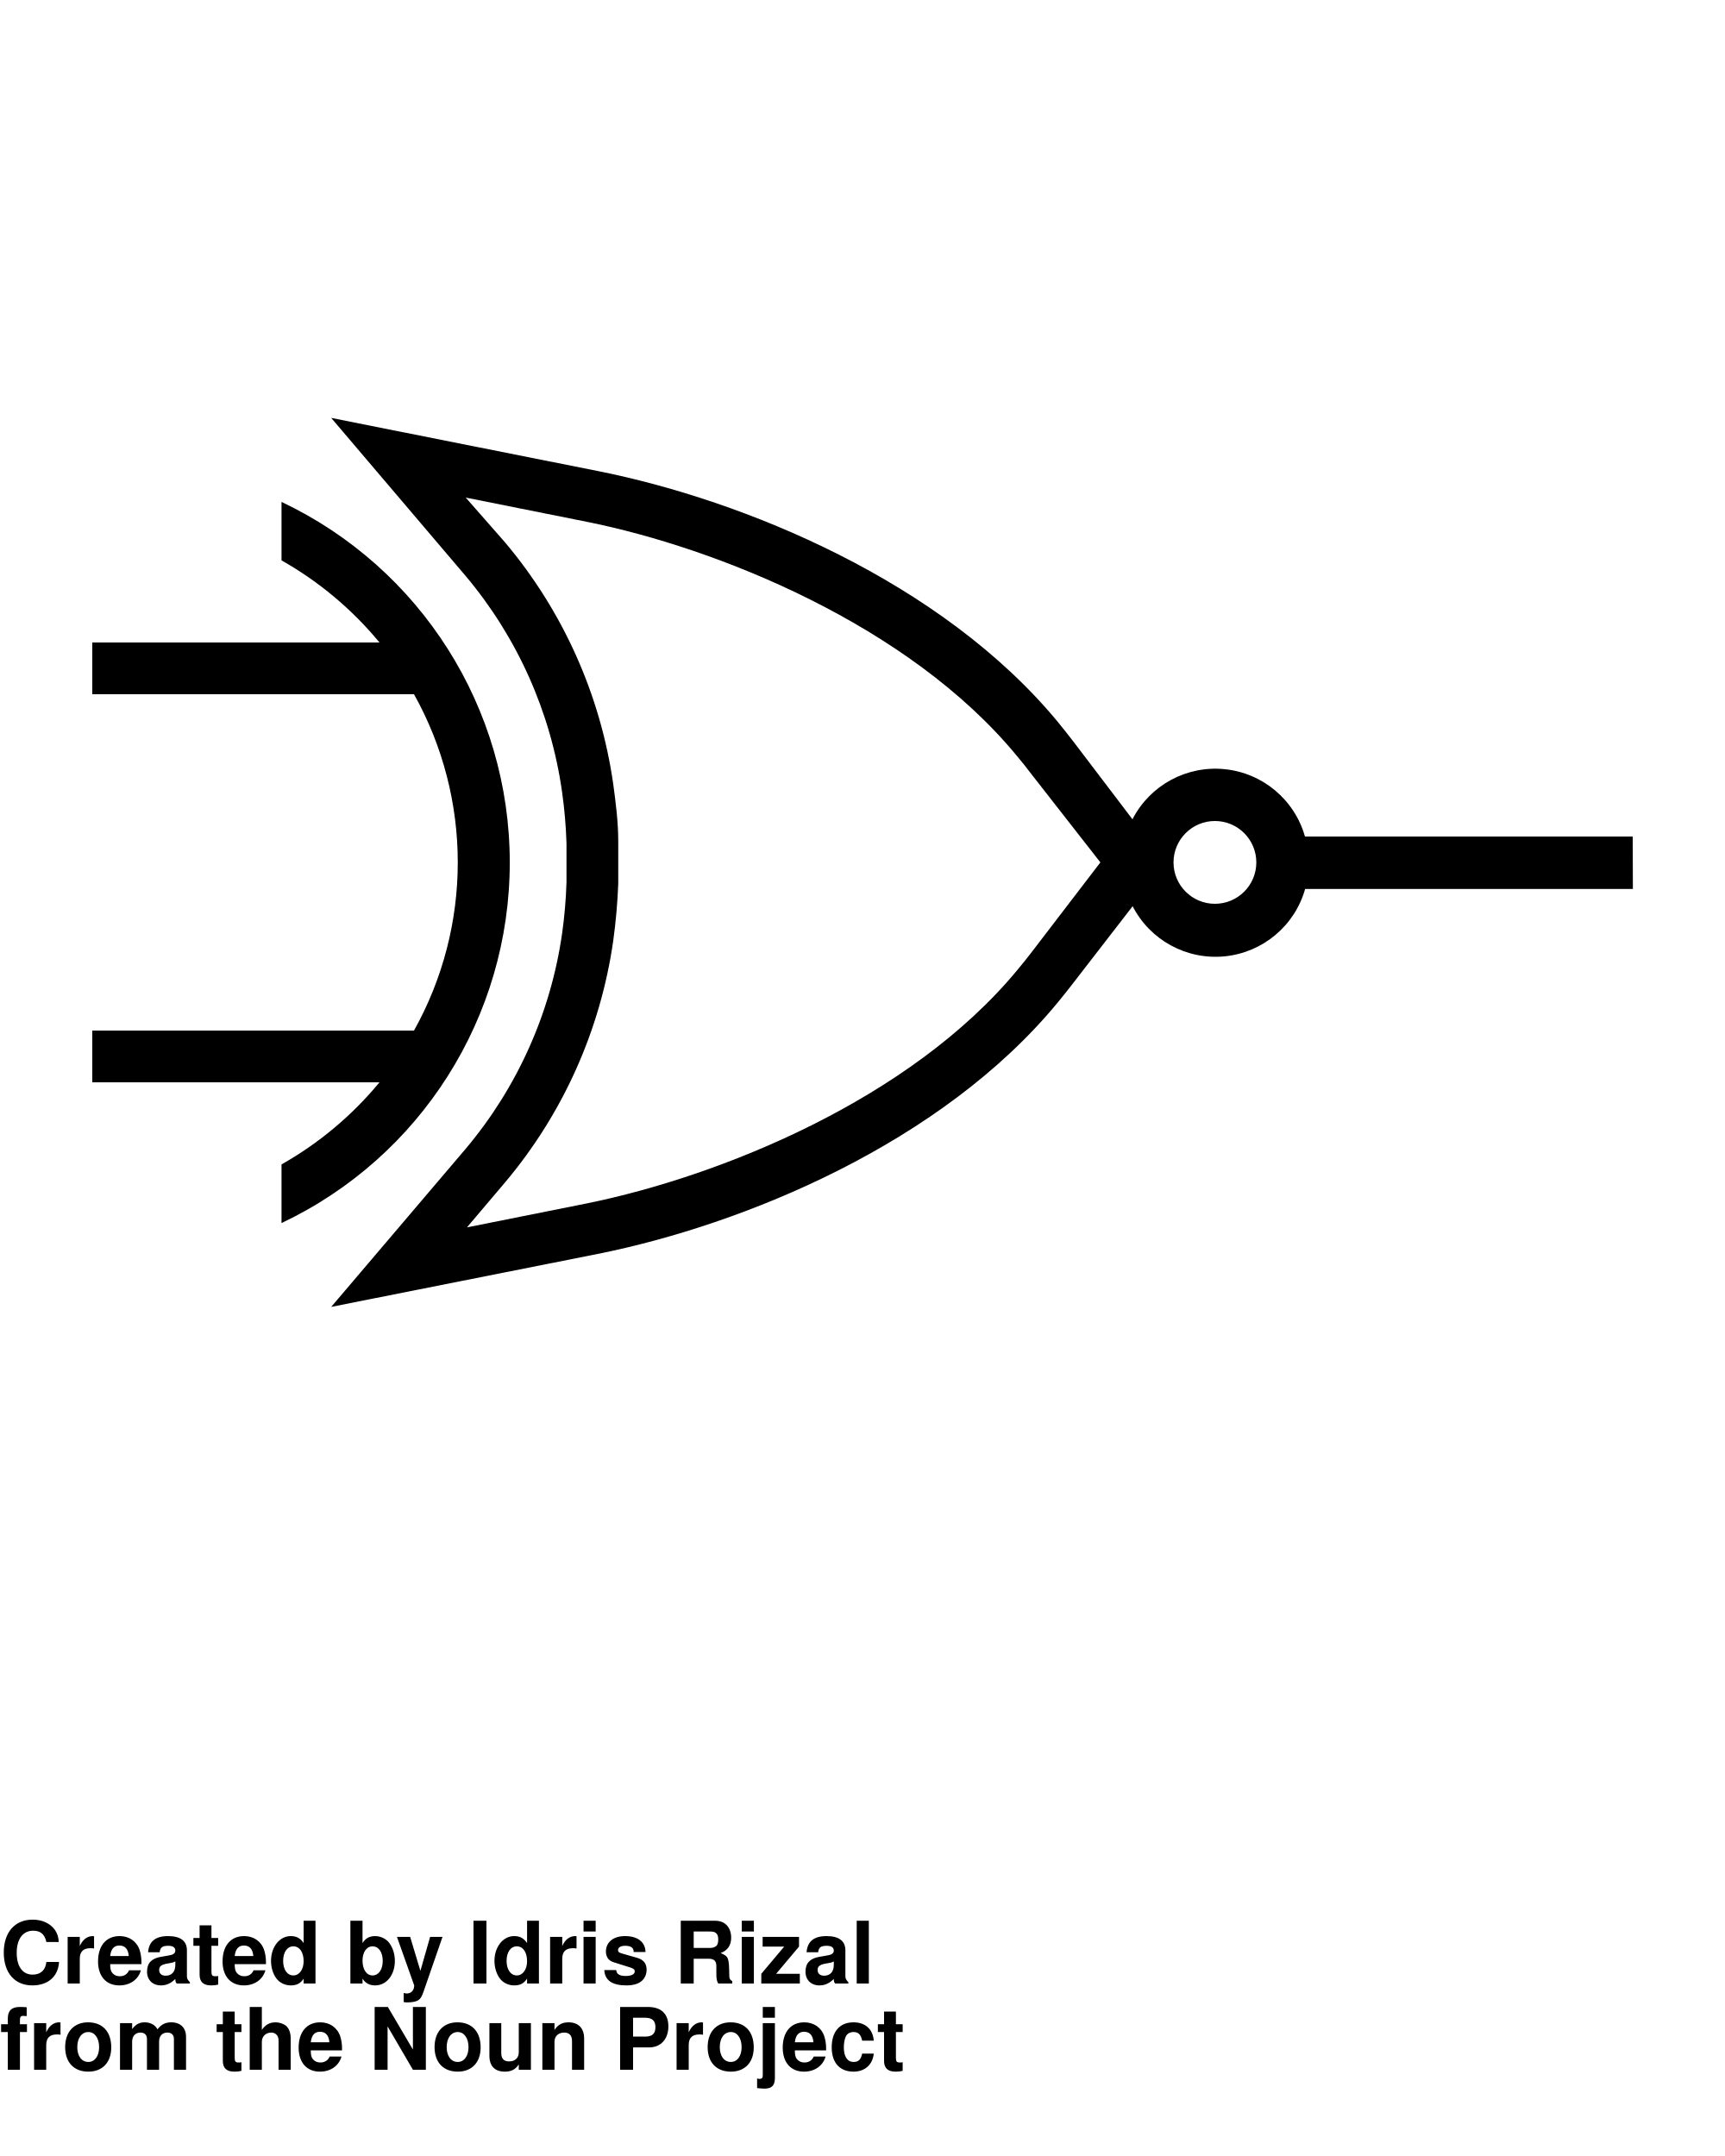
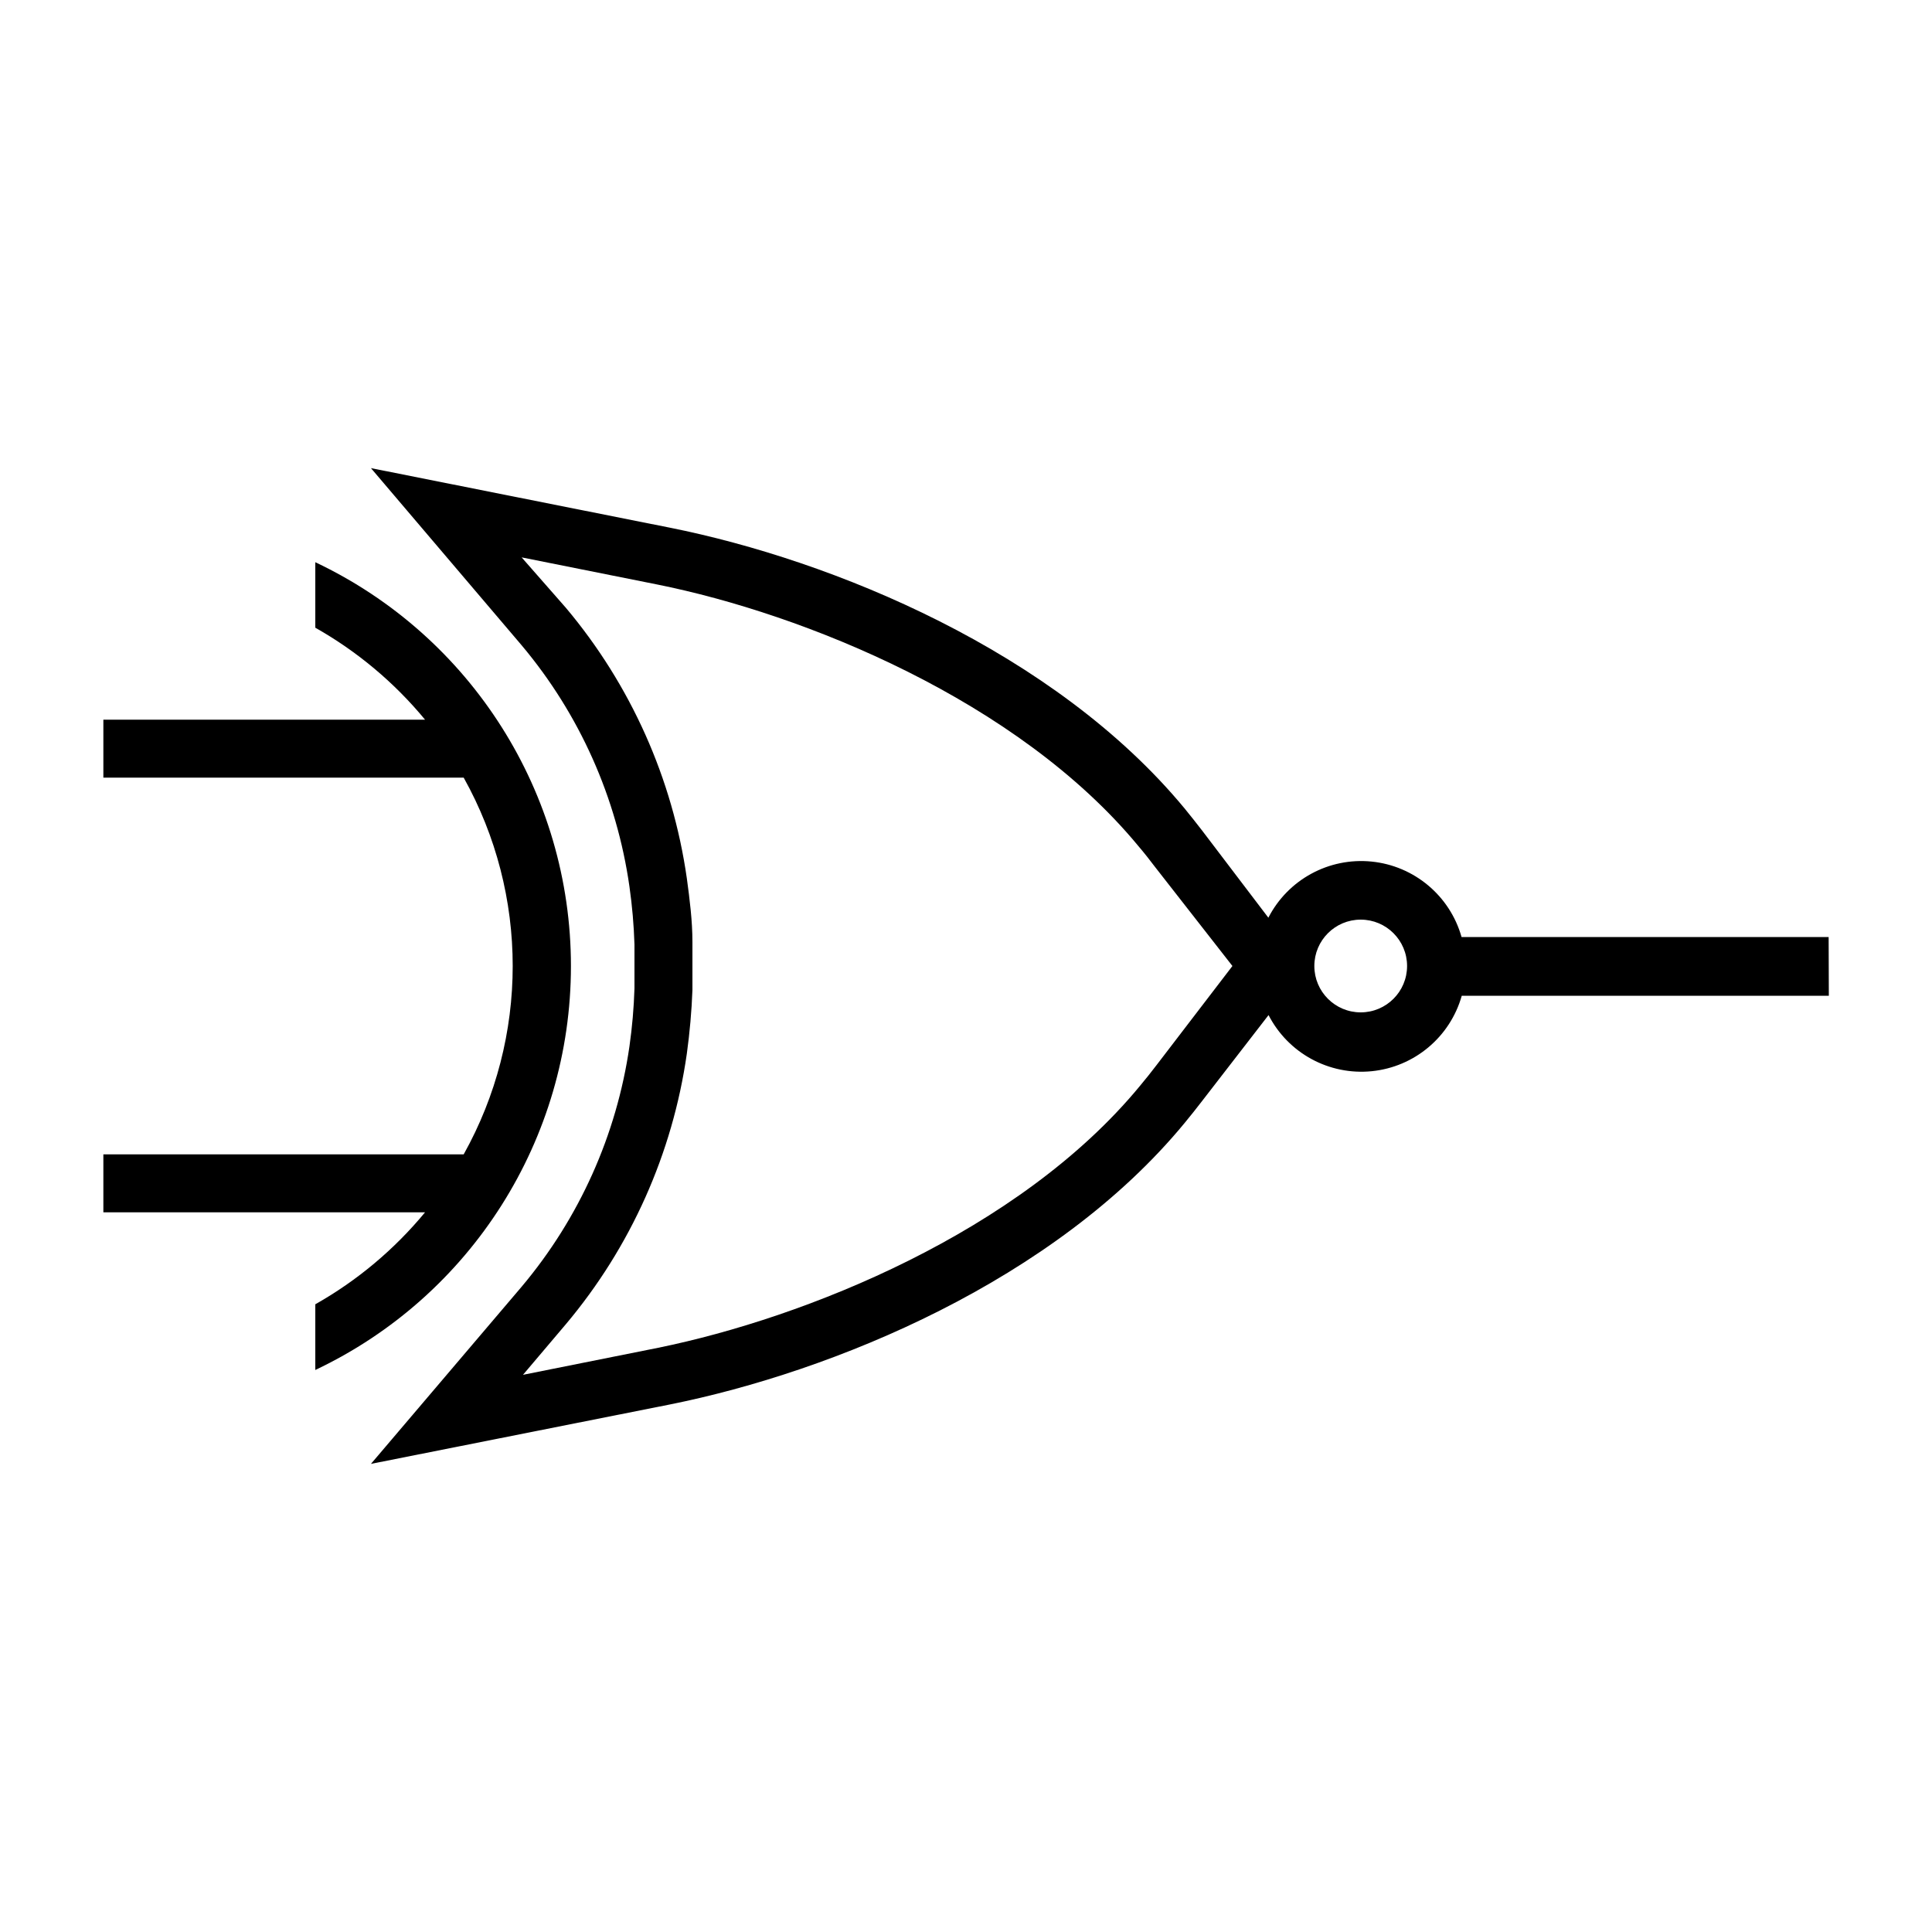
- <svg xmlns="http://www.w3.org/2000/svg" data-name="Layer 1" viewBox="0 0 100 125" x="0px" y="0px">
+ <svg xmlns="http://www.w3.org/2000/svg" data-name="Layer 1" viewBox="0 0 100 100" x="0px" y="0px">
  <path d="M94.65,48.5h-19a5.4,5.4,0,0,0-10-1L62.23,43c-.3-.39-.61-.78-.92-1.16C54.58,33.71,43.13,29,34.66,27.31L19.2,24.23,27,33.4a24.84,24.84,0,0,1,5.58,12.49,27.24,27.24,0,0,1,.26,3c0,.75,0,1.51,0,2.27a27.27,27.27,0,0,1-.26,3A24.84,24.84,0,0,1,27,66.6L19.2,75.77,34.65,72.7C43.13,71,54.59,66.29,61.32,58.12q.47-.57.93-1.17l3.41-4.41a5.4,5.4,0,0,0,10-1h19ZM59.87,55.12c-.28.37-.57.73-.87,1.09-6.24,7.57-17.33,12-24.93,13.55l-7,1.4,2.22-2.62a27.86,27.86,0,0,0,6.26-14c.15-1.09.25-2.21.29-3.3,0-.82,0-1.66,0-2.48,0-1.09-.14-2.2-.29-3.3a27.86,27.86,0,0,0-6.26-14L27,28.85l7,1.4c7.6,1.52,18.69,6,24.92,13.54.3.35.59.72.87,1.09l4,5.12ZM70.43,52.4a2.4,2.4,0,1,1,2.4-2.4A2.4,2.4,0,0,1,70.43,52.4Z" />
  <path d="M16.32,67.51v3.4a23.13,23.13,0,0,0,0-41.81v3.39A20.34,20.34,0,0,1,22,37.25H5.35v3H24a20,20,0,0,1,0,19.5H5.35v3H22A20.34,20.34,0,0,1,16.32,67.51Z" />
  <text x="0" y="115" fill="#000000" font-size="5px" font-weight="bold" font-family="'Helvetica Neue', Helvetica, Arial-Unicode, Arial, Sans-serif">Created by Idris Rizal</text>
  <text x="0" y="120" fill="#000000" font-size="5px" font-weight="bold" font-family="'Helvetica Neue', Helvetica, Arial-Unicode, Arial, Sans-serif">from the Noun Project</text>
</svg>
